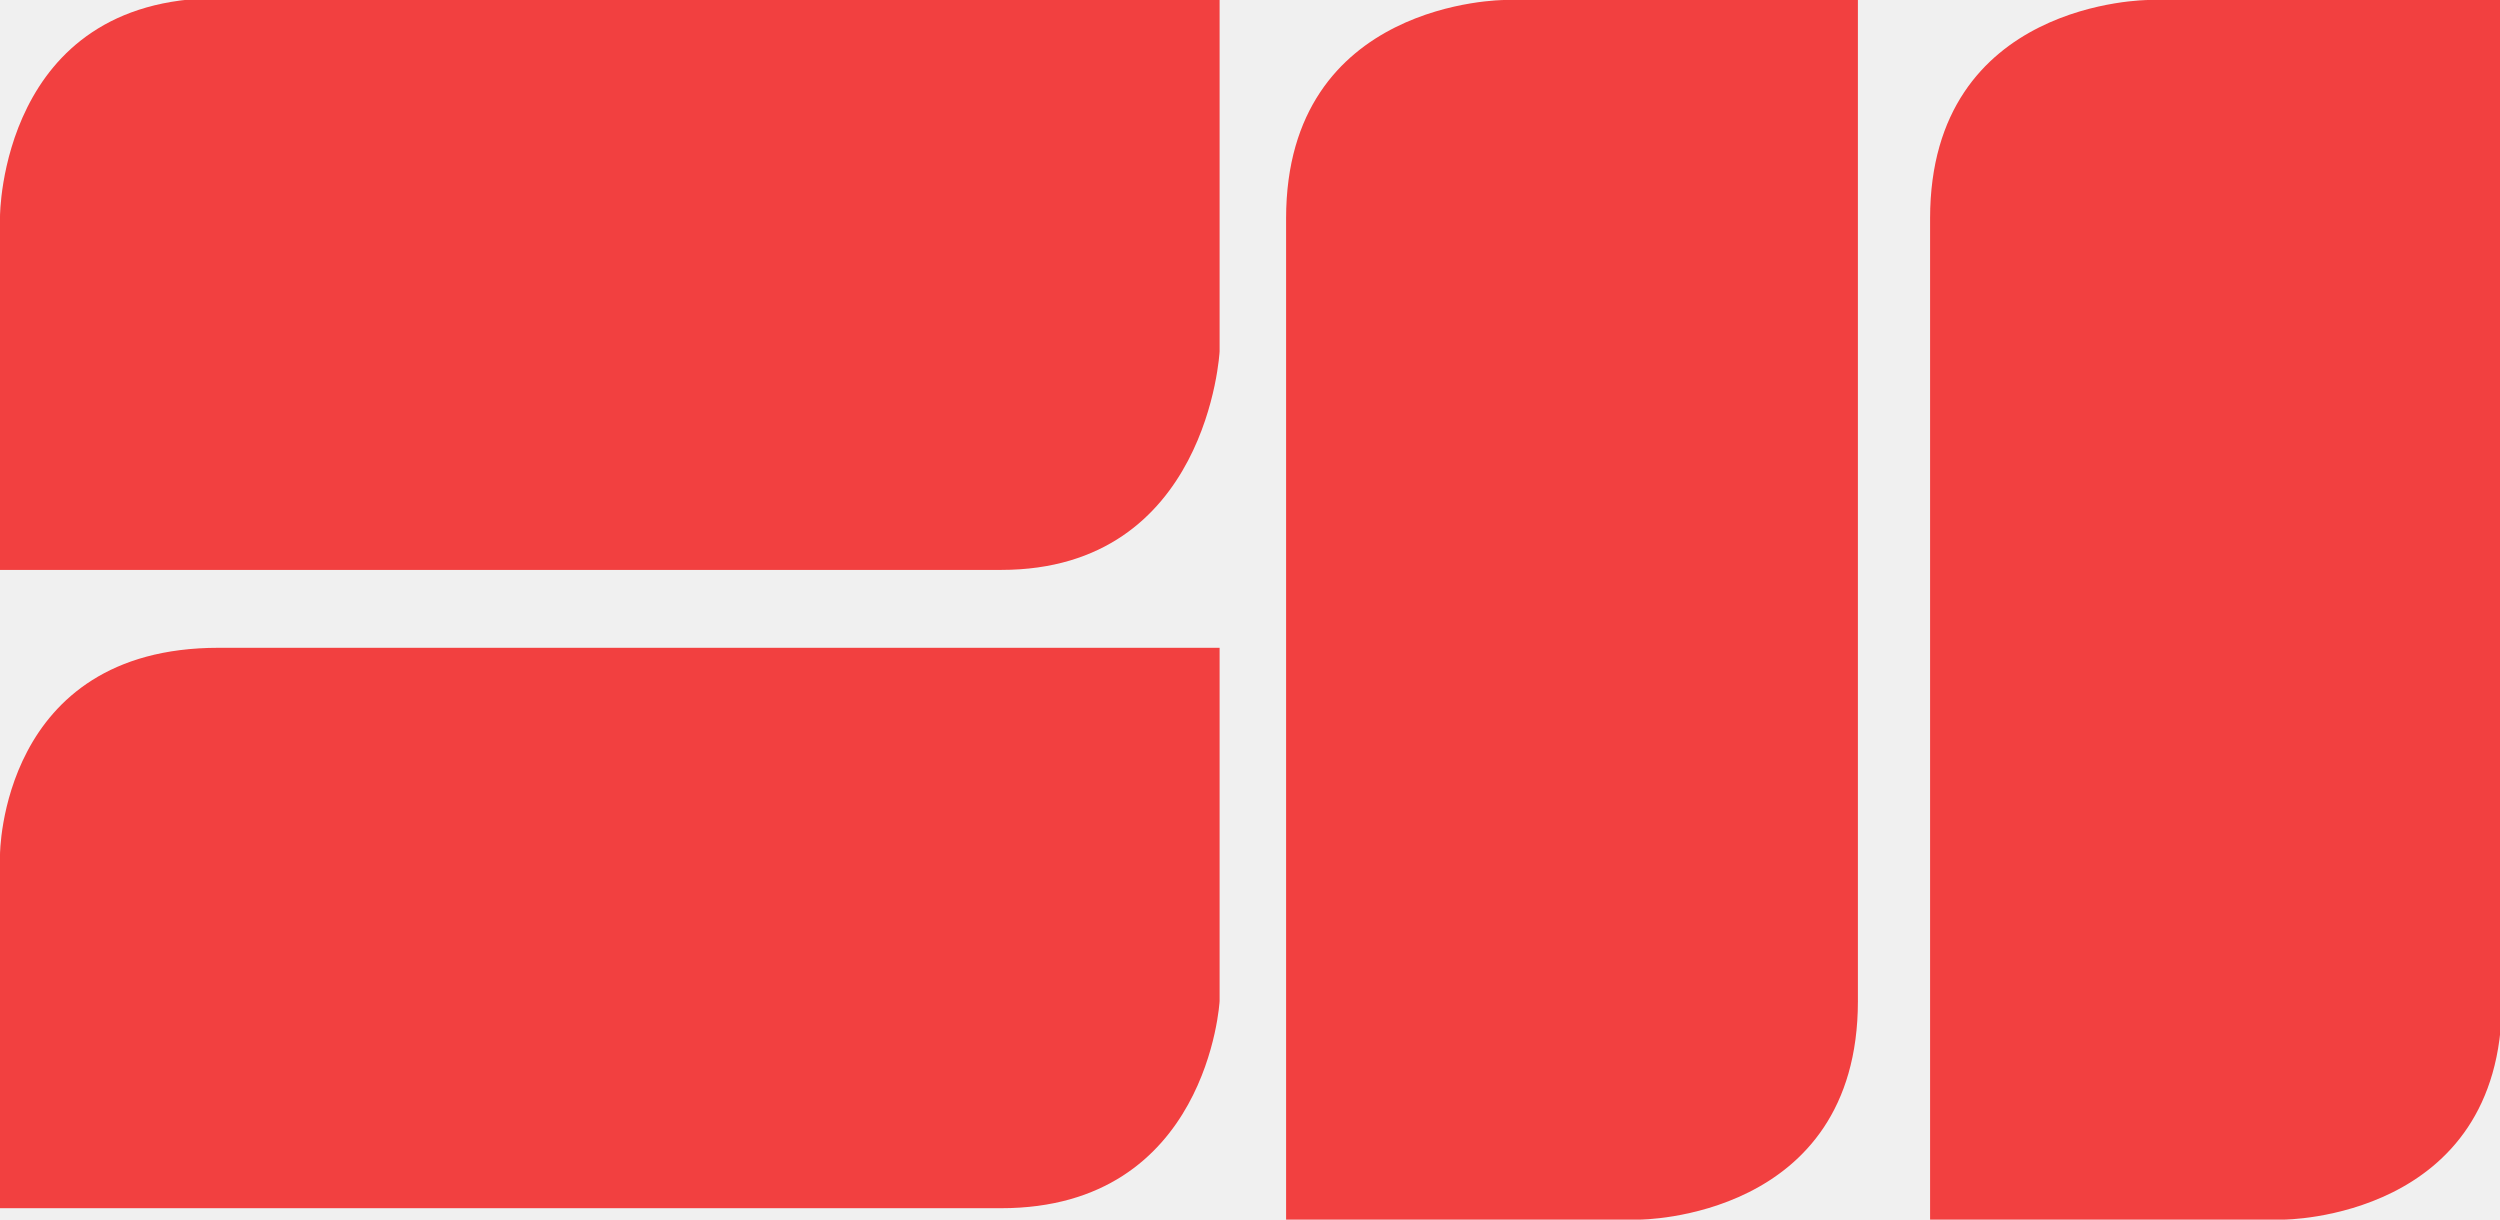
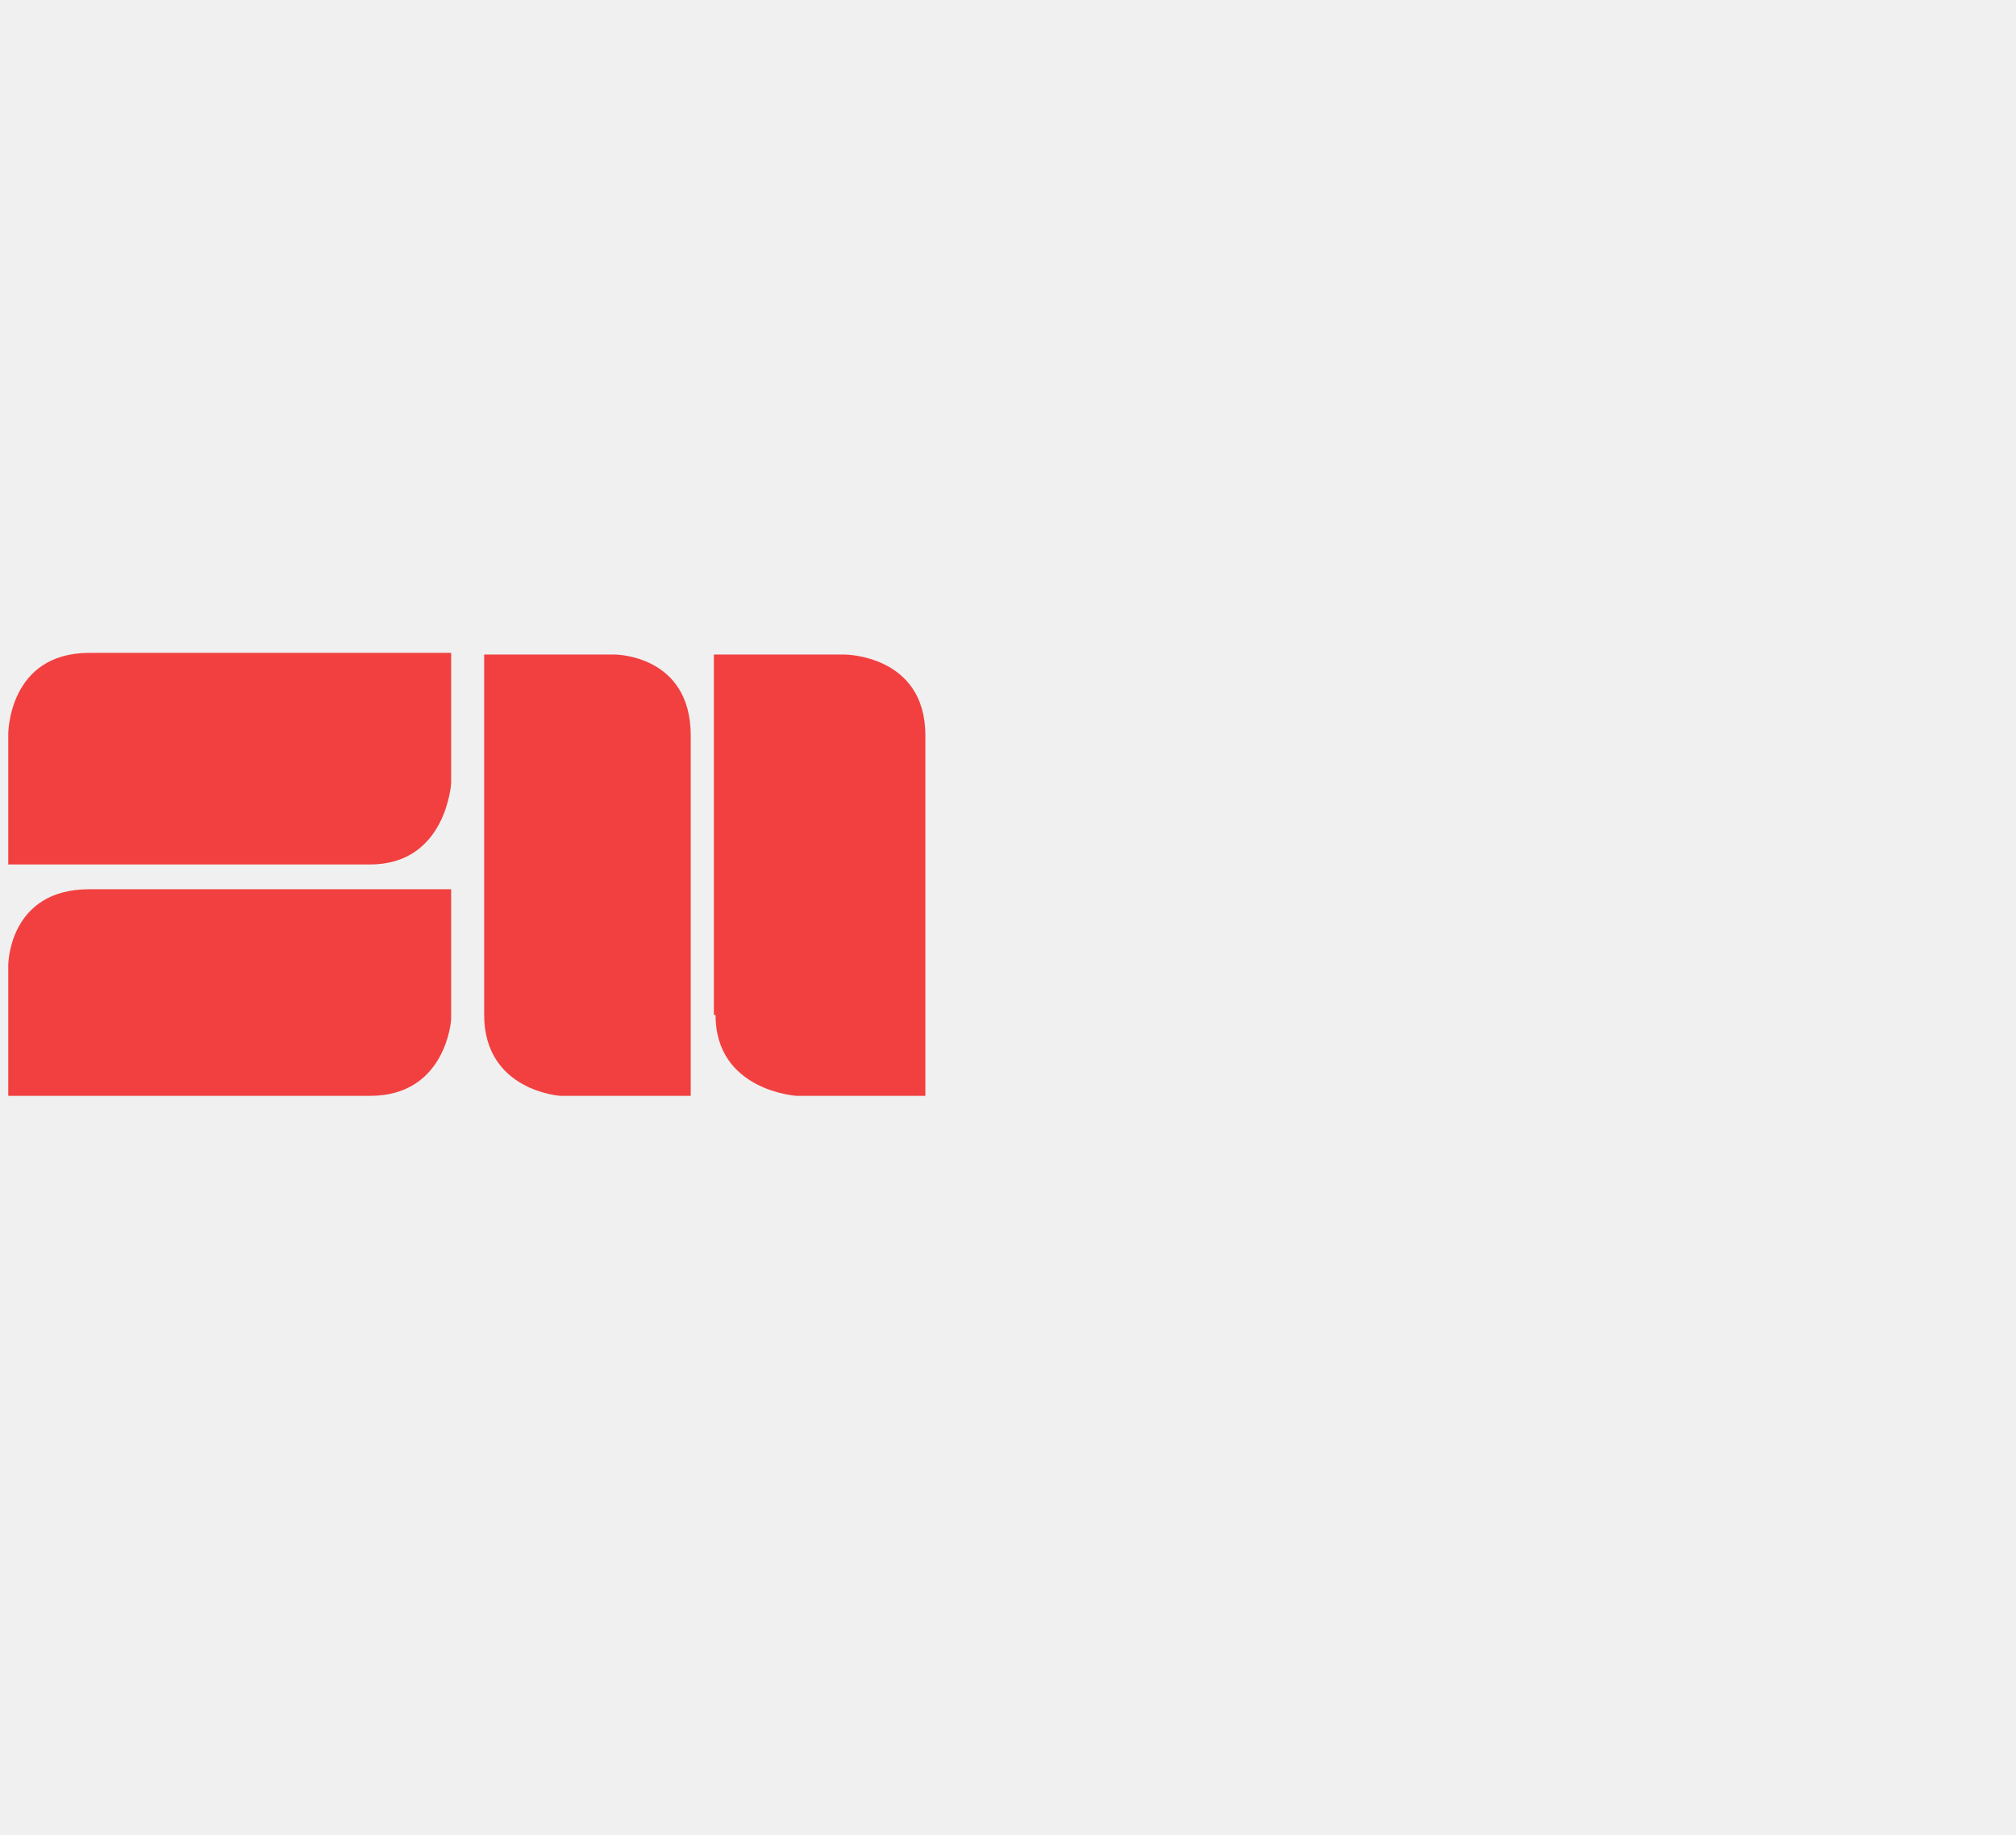
- <svg xmlns="http://www.w3.org/2000/svg" version="1.1" id="Layer_1" x="0px" y="0px" viewBox="11.2 365.3 131.6 64.2" enable-background="new 11.2 365.3 131.6 64.2" xml:space="preserve">
+ <svg xmlns="http://www.w3.org/2000/svg" version="1.1" id="Layer_1" x="0px" y="0px" viewBox="0 352.3 122 111" enable-background="new 0 352.3 122 111" xml:space="preserve">
+   <circle cx="229.3" cy="481.6" r="37.4" />
  <g>
-     <path fill="#F24040" d="M109,365.3H90.4c0,0-11.5,0-11.5,11.5v52.7h18.6c0,0,11.5,0,11.5-11.5V365.3z" />
-     <path fill="#F24040" d="M112.8,429.5h18.6c0,0,11.5,0,11.5-11.5v-52.7h-18.6c0,0-11.5,0-11.5,11.5V429.5L112.8,429.5z" />
-     <path fill="#F24040" d="M63.9,395.3c10.9,0,11.5-11.5,11.5-11.5v-18.6H22.7c-11.5,0-11.5,11.5-11.5,11.5v18.6H63.9L63.9,395.3z" />
-     <path fill="#F24040" d="M63.9,428.9c10.9,0,11.5-10.9,11.5-10.9v-18.6H22.7c-11.5,0-11.5,10.9-11.5,10.9v18.6H63.9L63.9,428.9z" />
+     <path fill="#F24040" d="M22.4,404.6c4.6,0,4.9-4.9,4.9-4.9v-7.9H5.4c-4.9,0-4.9,4.9-4.9,4.9v7.9h23.6H22.4z" />
+   </g>
+   <g>
+     <path fill="#F24040" d="M22.4,418.6c4.6,0,4.9-4.6,4.9-4.6v-7.9H5.4c-4.9,0-4.9,4.6-4.9,4.6v7.9h24.6H22.4z" />
+   </g>
+   <g>
+     <path fill="#F24040" d="M43.3,413.7c0,4.6,4.9,4.9,4.9,4.9H56l0-21.8c0-4.9-4.9-4.9-4.9-4.9h-7.9l0,23.6V413.7z" />
+   </g>
+   <g>
+     <path fill="#F24040" d="M29.3,413.7c0,4.6,4.6,4.9,4.6,4.9h7.9l0-21.8c0-4.9-4.6-4.9-4.6-4.9h-7.9l0,24.6V413.7z" />
+   </g>
+   <g>
+     <path fill="#F24040" d="M224.4,481.6c4.6,0,4.9-4.9,4.9-4.9v-7.9h-21.8c-4.9,0-4.9,4.9-4.9,4.9v7.9h23.6H224.4z" />
+   </g>
+   <g>
+     <path fill="#F24040" d="M224.4,495.6c4.6,0,4.9-4.6,4.9-4.6v-7.9h-21.8c-4.9,0-4.9,4.6-4.9,4.6v7.9h24.6H224.4z" />
+   </g>
+   <g>
+     <path fill="#F24040" d="M245.3,490.7c0,4.6,4.9,4.9,4.9,4.9h7.9l0-21.8c0-4.9-4.9-4.9-4.9-4.9h-7.9v23.6V490.7z" />
+   </g>
+   <g>
+     <path fill="#F24040" d="M231.3,490.7c0,4.6,4.6,4.9,4.6,4.9h7.9v-21.8c0-4.9-4.6-4.9-4.6-4.9h-7.9l0,24.6V490.7z" />
+   </g>
+   <rect x="135.2" y="380.8" width="54" height="54" />
+   <g>
+     <path fill="#FFFFFF" d="M170.4,407.2c4.5,0,4.7-4.7,4.7-4.7v-7.7h-21.3c-4.7,0-4.7,4.7-4.7,4.7v7.7h23H170.4z" />
+   </g>
+   <g>
+     <path fill="#FFFFFF" d="M170.4,420.8c4.5,0,4.7-4.5,4.7-4.5v-7.7h-21.3c-4.7,0-4.7,4.5-4.7,4.5v7.7h24H170.4z" />
  </g>
</svg>
